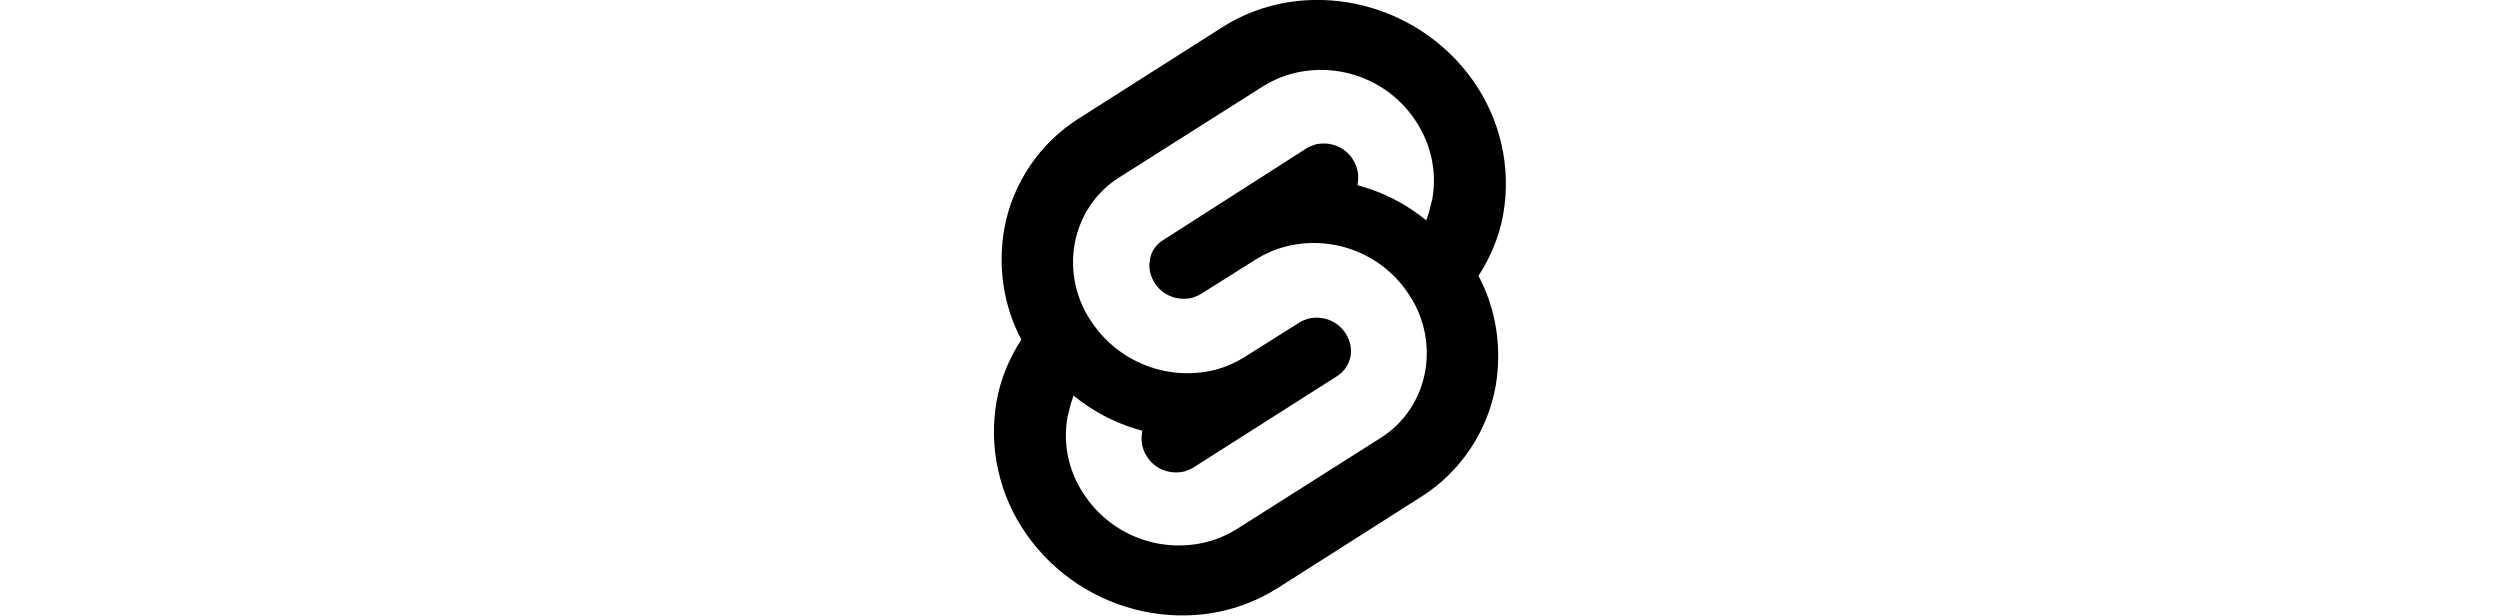
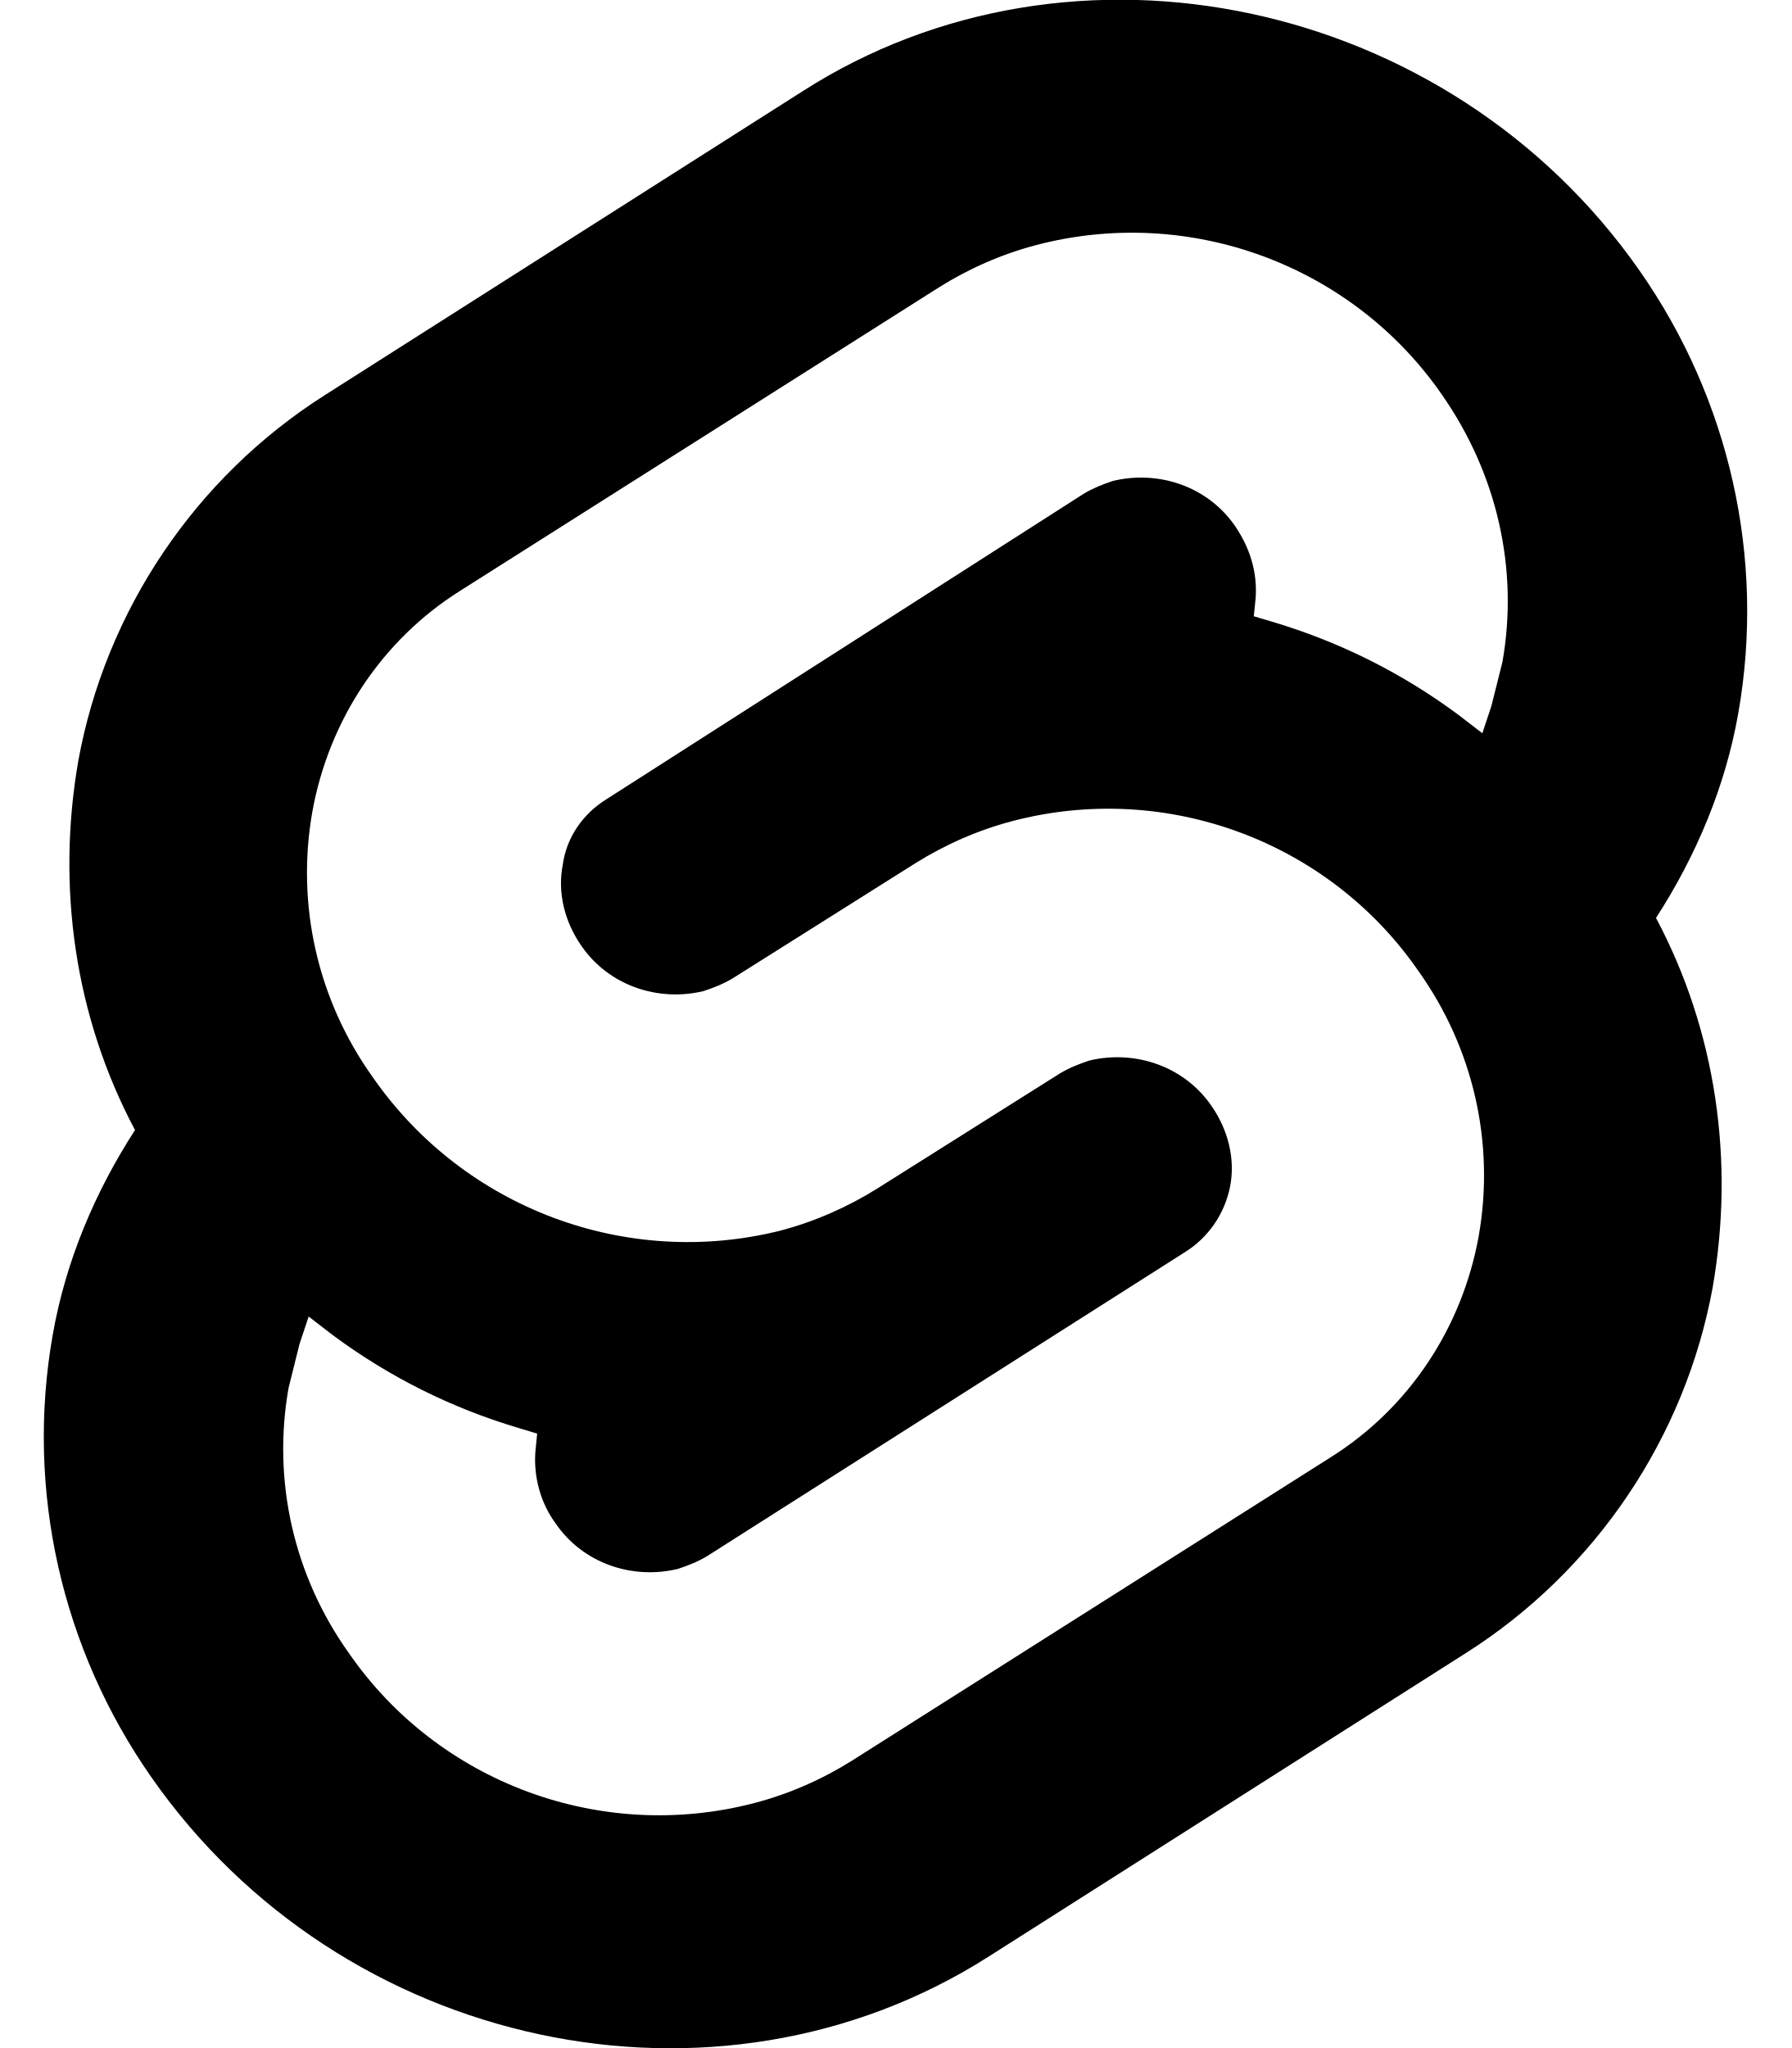
- <svg xmlns="http://www.w3.org/2000/svg" width="130" height="32" viewBox="0 0 130 32" fill="none">
-   <path d="M76.624 4.229C73.652 -0.029 67.767 -1.286 63.538 1.429L56.081 6.171C54.052 7.457 52.652 9.543 52.224 11.886C51.881 13.857 52.167 15.886 53.109 17.657C52.481 18.629 52.024 19.714 51.824 20.857C51.395 23.286 51.967 25.771 53.367 27.771C56.338 32.029 62.195 33.286 66.452 30.571L73.909 25.829C75.938 24.543 77.338 22.457 77.767 20.114C78.109 18.143 77.824 16.114 76.881 14.343C77.51 13.371 77.967 12.286 78.167 11.143C78.595 8.714 78.024 6.229 76.624 4.229ZM74.481 10.343L74.309 11.029L74.167 11.457L73.795 11.171C72.909 10.514 71.938 10.029 70.881 9.714L70.595 9.629L70.624 9.343C70.652 8.943 70.538 8.571 70.309 8.229C69.881 7.6 69.109 7.343 68.395 7.514C68.224 7.571 68.081 7.629 67.938 7.714L60.481 12.486C60.109 12.714 59.852 13.086 59.795 13.514C59.709 13.943 59.824 14.4 60.081 14.771C60.51 15.4 61.281 15.657 61.995 15.486C62.167 15.429 62.309 15.371 62.452 15.286L65.309 13.486C65.767 13.2 66.281 12.971 66.824 12.829C69.224 12.2 71.767 13.143 73.167 15.171C74.024 16.371 74.367 17.857 74.109 19.314C73.852 20.743 73.024 22 71.795 22.771L64.309 27.514C63.852 27.8 63.338 28.029 62.795 28.171C60.395 28.8 57.852 27.857 56.452 25.829C55.595 24.629 55.252 23.143 55.51 21.686L55.681 21L55.824 20.571L56.195 20.857C57.081 21.514 58.052 22 59.109 22.314L59.395 22.4L59.367 22.686C59.338 23.086 59.452 23.486 59.681 23.8C60.109 24.429 60.881 24.686 61.595 24.514C61.767 24.457 61.91 24.4 62.052 24.314L69.51 19.571C69.881 19.343 70.138 18.971 70.224 18.543C70.309 18.114 70.195 17.657 69.938 17.286C69.51 16.657 68.738 16.4 68.024 16.571C67.852 16.629 67.71 16.686 67.567 16.771L64.71 18.571C64.252 18.857 63.738 19.086 63.195 19.229C60.795 19.829 58.252 18.886 56.824 16.829C55.967 15.629 55.624 14.143 55.881 12.686C56.138 11.257 56.967 10 58.195 9.229L65.681 4.486C66.138 4.2 66.652 3.971 67.195 3.829C69.595 3.2 72.138 4.143 73.538 6.171C74.395 7.4 74.738 8.886 74.481 10.343Z" fill="black" />
+ <svg xmlns="http://www.w3.org/2000/svg" width="28" height="32" viewBox="0 0 28 32" fill="none">
+   <path d="M25.624 4.229C22.652 -0.029 16.767 -1.286 12.538 1.429L5.081 6.171C3.052 7.457 1.652 9.543 1.224 11.886C0.881 13.857 1.167 15.886 2.11 17.657C1.481 18.629 1.024 19.714 0.824 20.857C0.395 23.286 0.967 25.771 2.367 27.771C5.338 32.029 11.195 33.286 15.452 30.571L22.91 25.829C24.938 24.543 26.338 22.457 26.767 20.114C27.11 18.143 26.824 16.114 25.881 14.343C26.509 13.371 26.967 12.286 27.167 11.143C27.595 8.714 27.024 6.229 25.624 4.229ZM23.481 10.343L23.309 11.029L23.167 11.457L22.795 11.171C21.91 10.514 20.938 10.029 19.881 9.714L19.595 9.629L19.624 9.343C19.652 8.943 19.538 8.571 19.309 8.229C18.881 7.6 18.11 7.343 17.395 7.514C17.224 7.571 17.081 7.629 16.938 7.714L9.481 12.486C9.11 12.714 8.852 13.086 8.795 13.514C8.71 13.943 8.824 14.4 9.081 14.771C9.509 15.4 10.281 15.657 10.995 15.486C11.167 15.429 11.309 15.371 11.452 15.286L14.309 13.486C14.767 13.2 15.281 12.971 15.824 12.829C18.224 12.2 20.767 13.143 22.167 15.171C23.024 16.371 23.367 17.857 23.11 19.314C22.852 20.743 22.024 22 20.795 22.771L13.309 27.514C12.852 27.8 12.338 28.029 11.795 28.171C9.395 28.8 6.852 27.857 5.452 25.829C4.595 24.629 4.252 23.143 4.51 21.686L4.681 21L4.824 20.571L5.195 20.857C6.081 21.514 7.052 22 8.11 22.314L8.395 22.4L8.367 22.686C8.338 23.086 8.452 23.486 8.681 23.8C9.11 24.429 9.881 24.686 10.595 24.514C10.767 24.457 10.909 24.4 11.052 24.314L18.509 19.571C18.881 19.343 19.138 18.971 19.224 18.543C19.309 18.114 19.195 17.657 18.938 17.286C18.509 16.657 17.738 16.4 17.024 16.571C16.852 16.629 16.709 16.686 16.567 16.771L13.71 18.571C13.252 18.857 12.738 19.086 12.195 19.229C9.795 19.829 7.252 18.886 5.824 16.829C4.967 15.629 4.624 14.143 4.881 12.686C5.138 11.257 5.967 10 7.195 9.229L14.681 4.486C15.138 4.2 15.652 3.971 16.195 3.829C18.595 3.2 21.138 4.143 22.538 6.171C23.395 7.4 23.738 8.886 23.481 10.343Z" fill="black" />
</svg>
